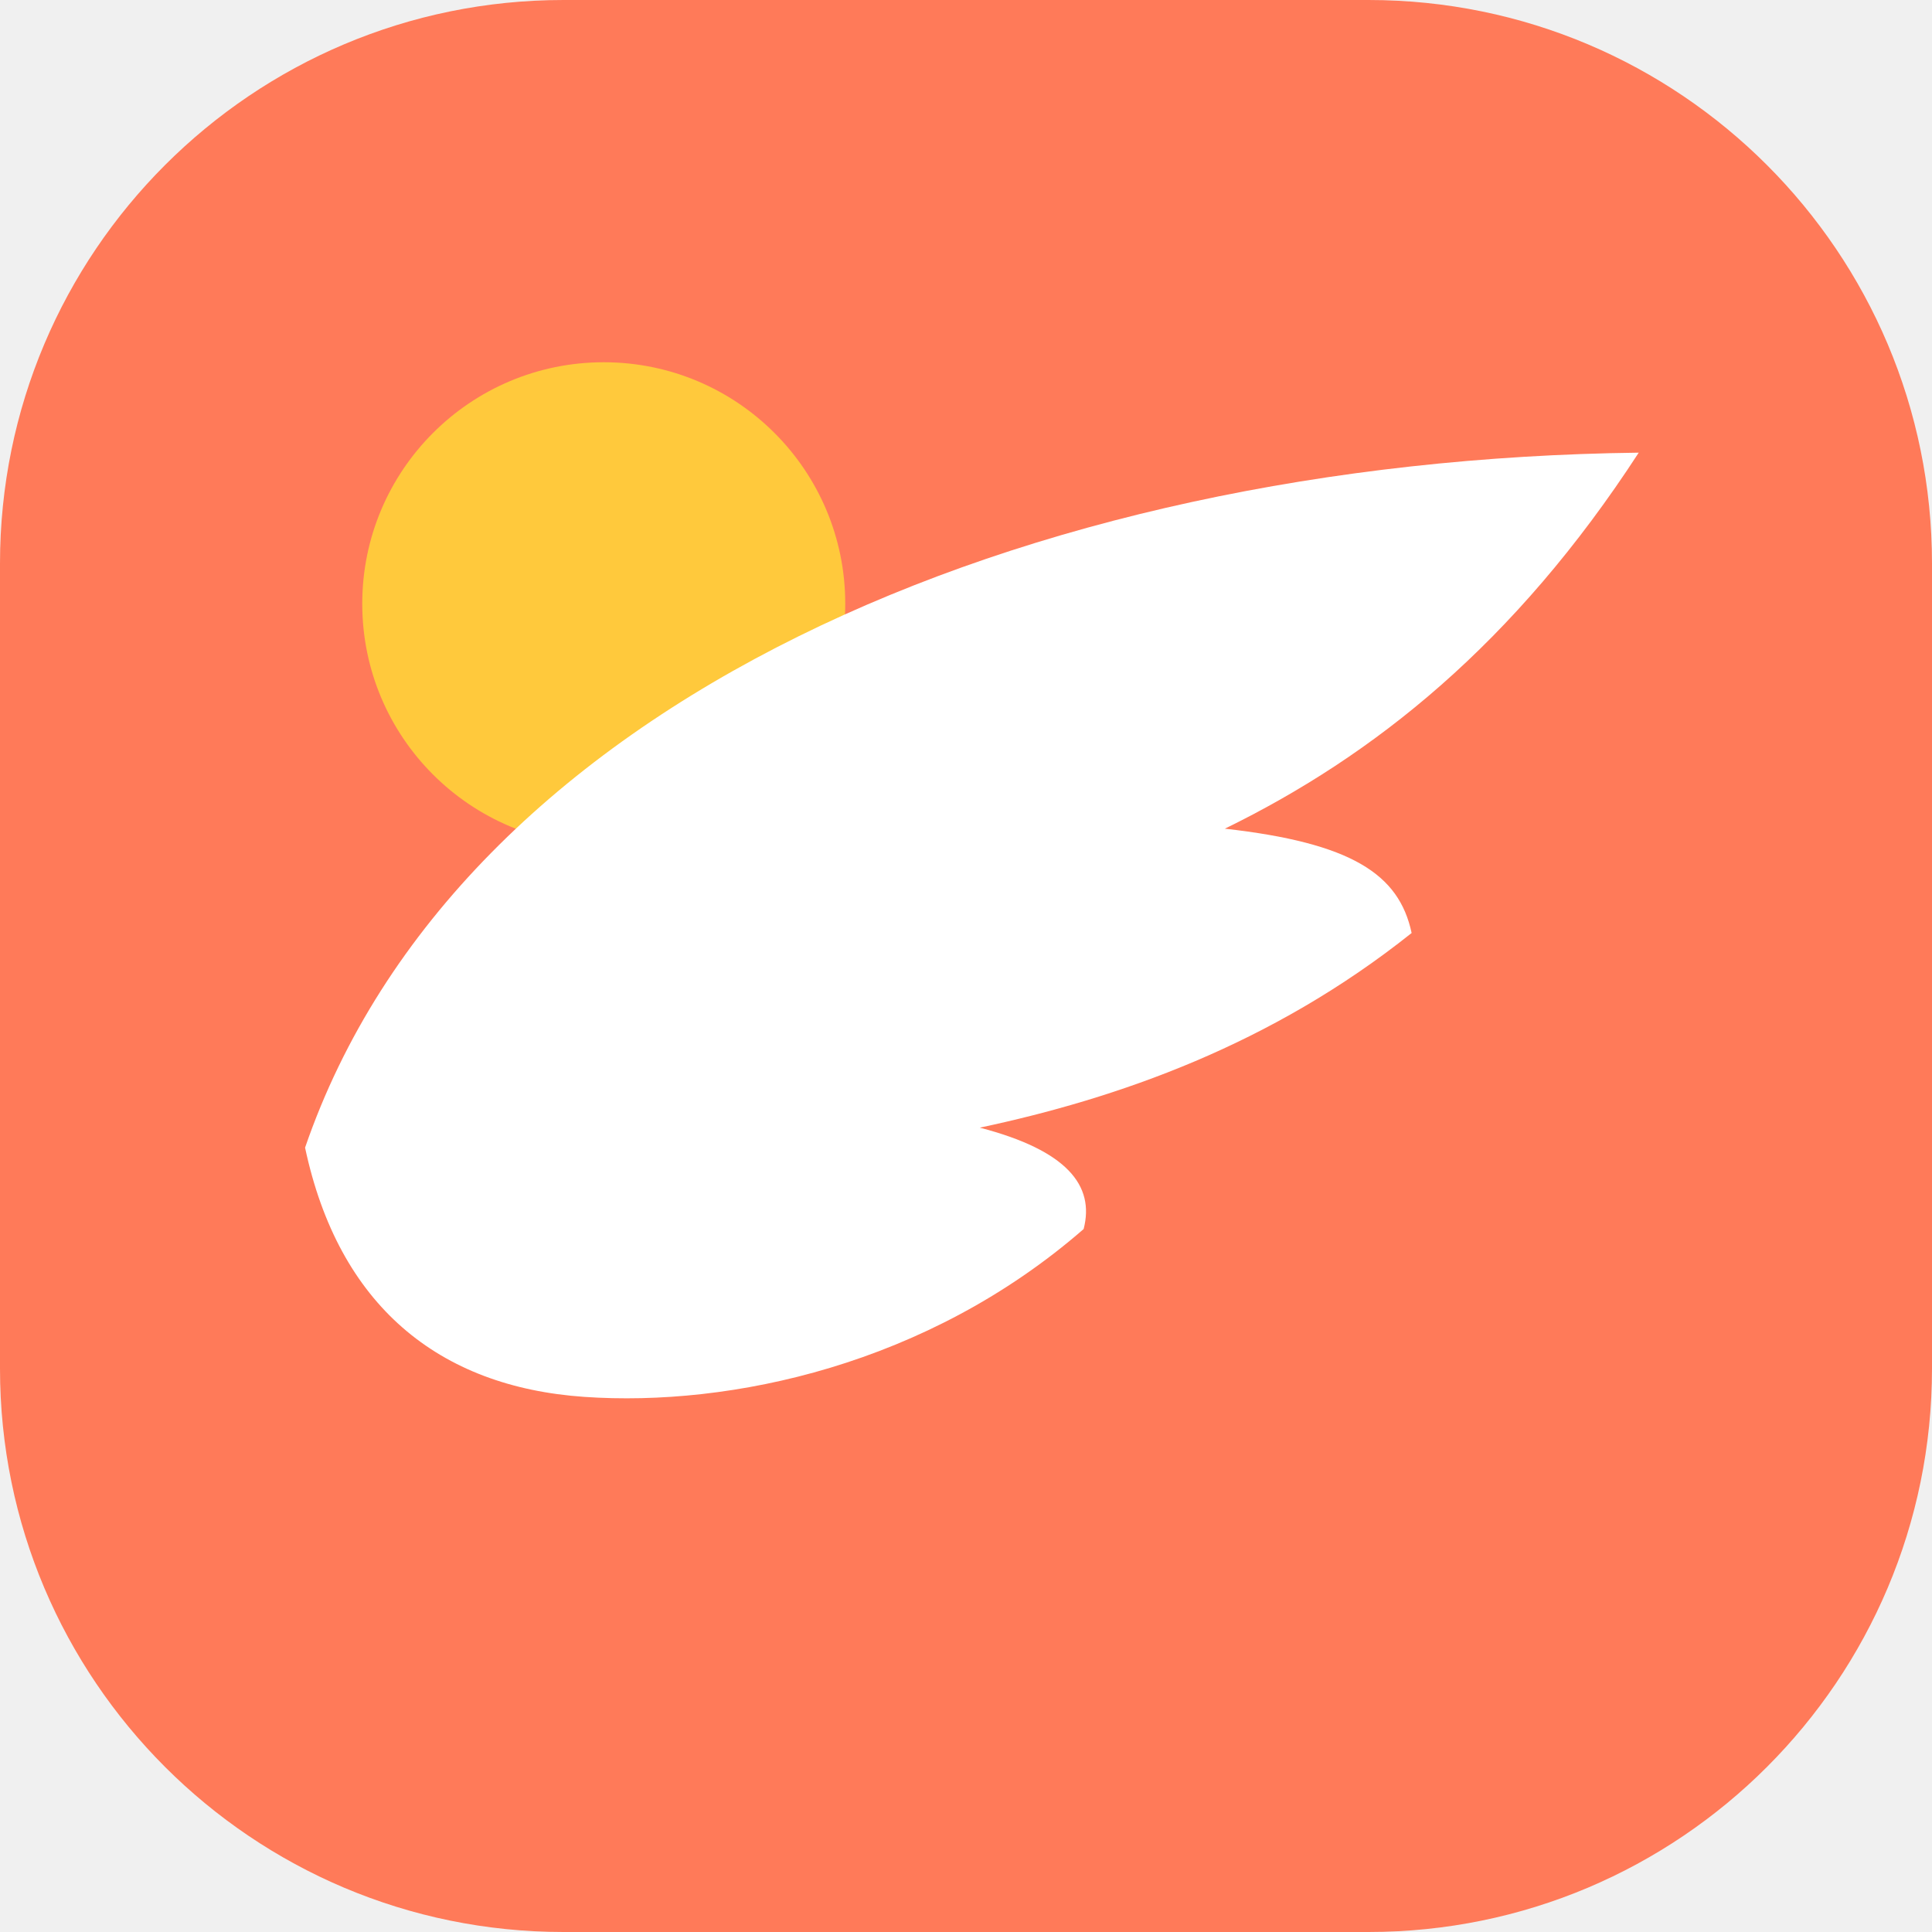
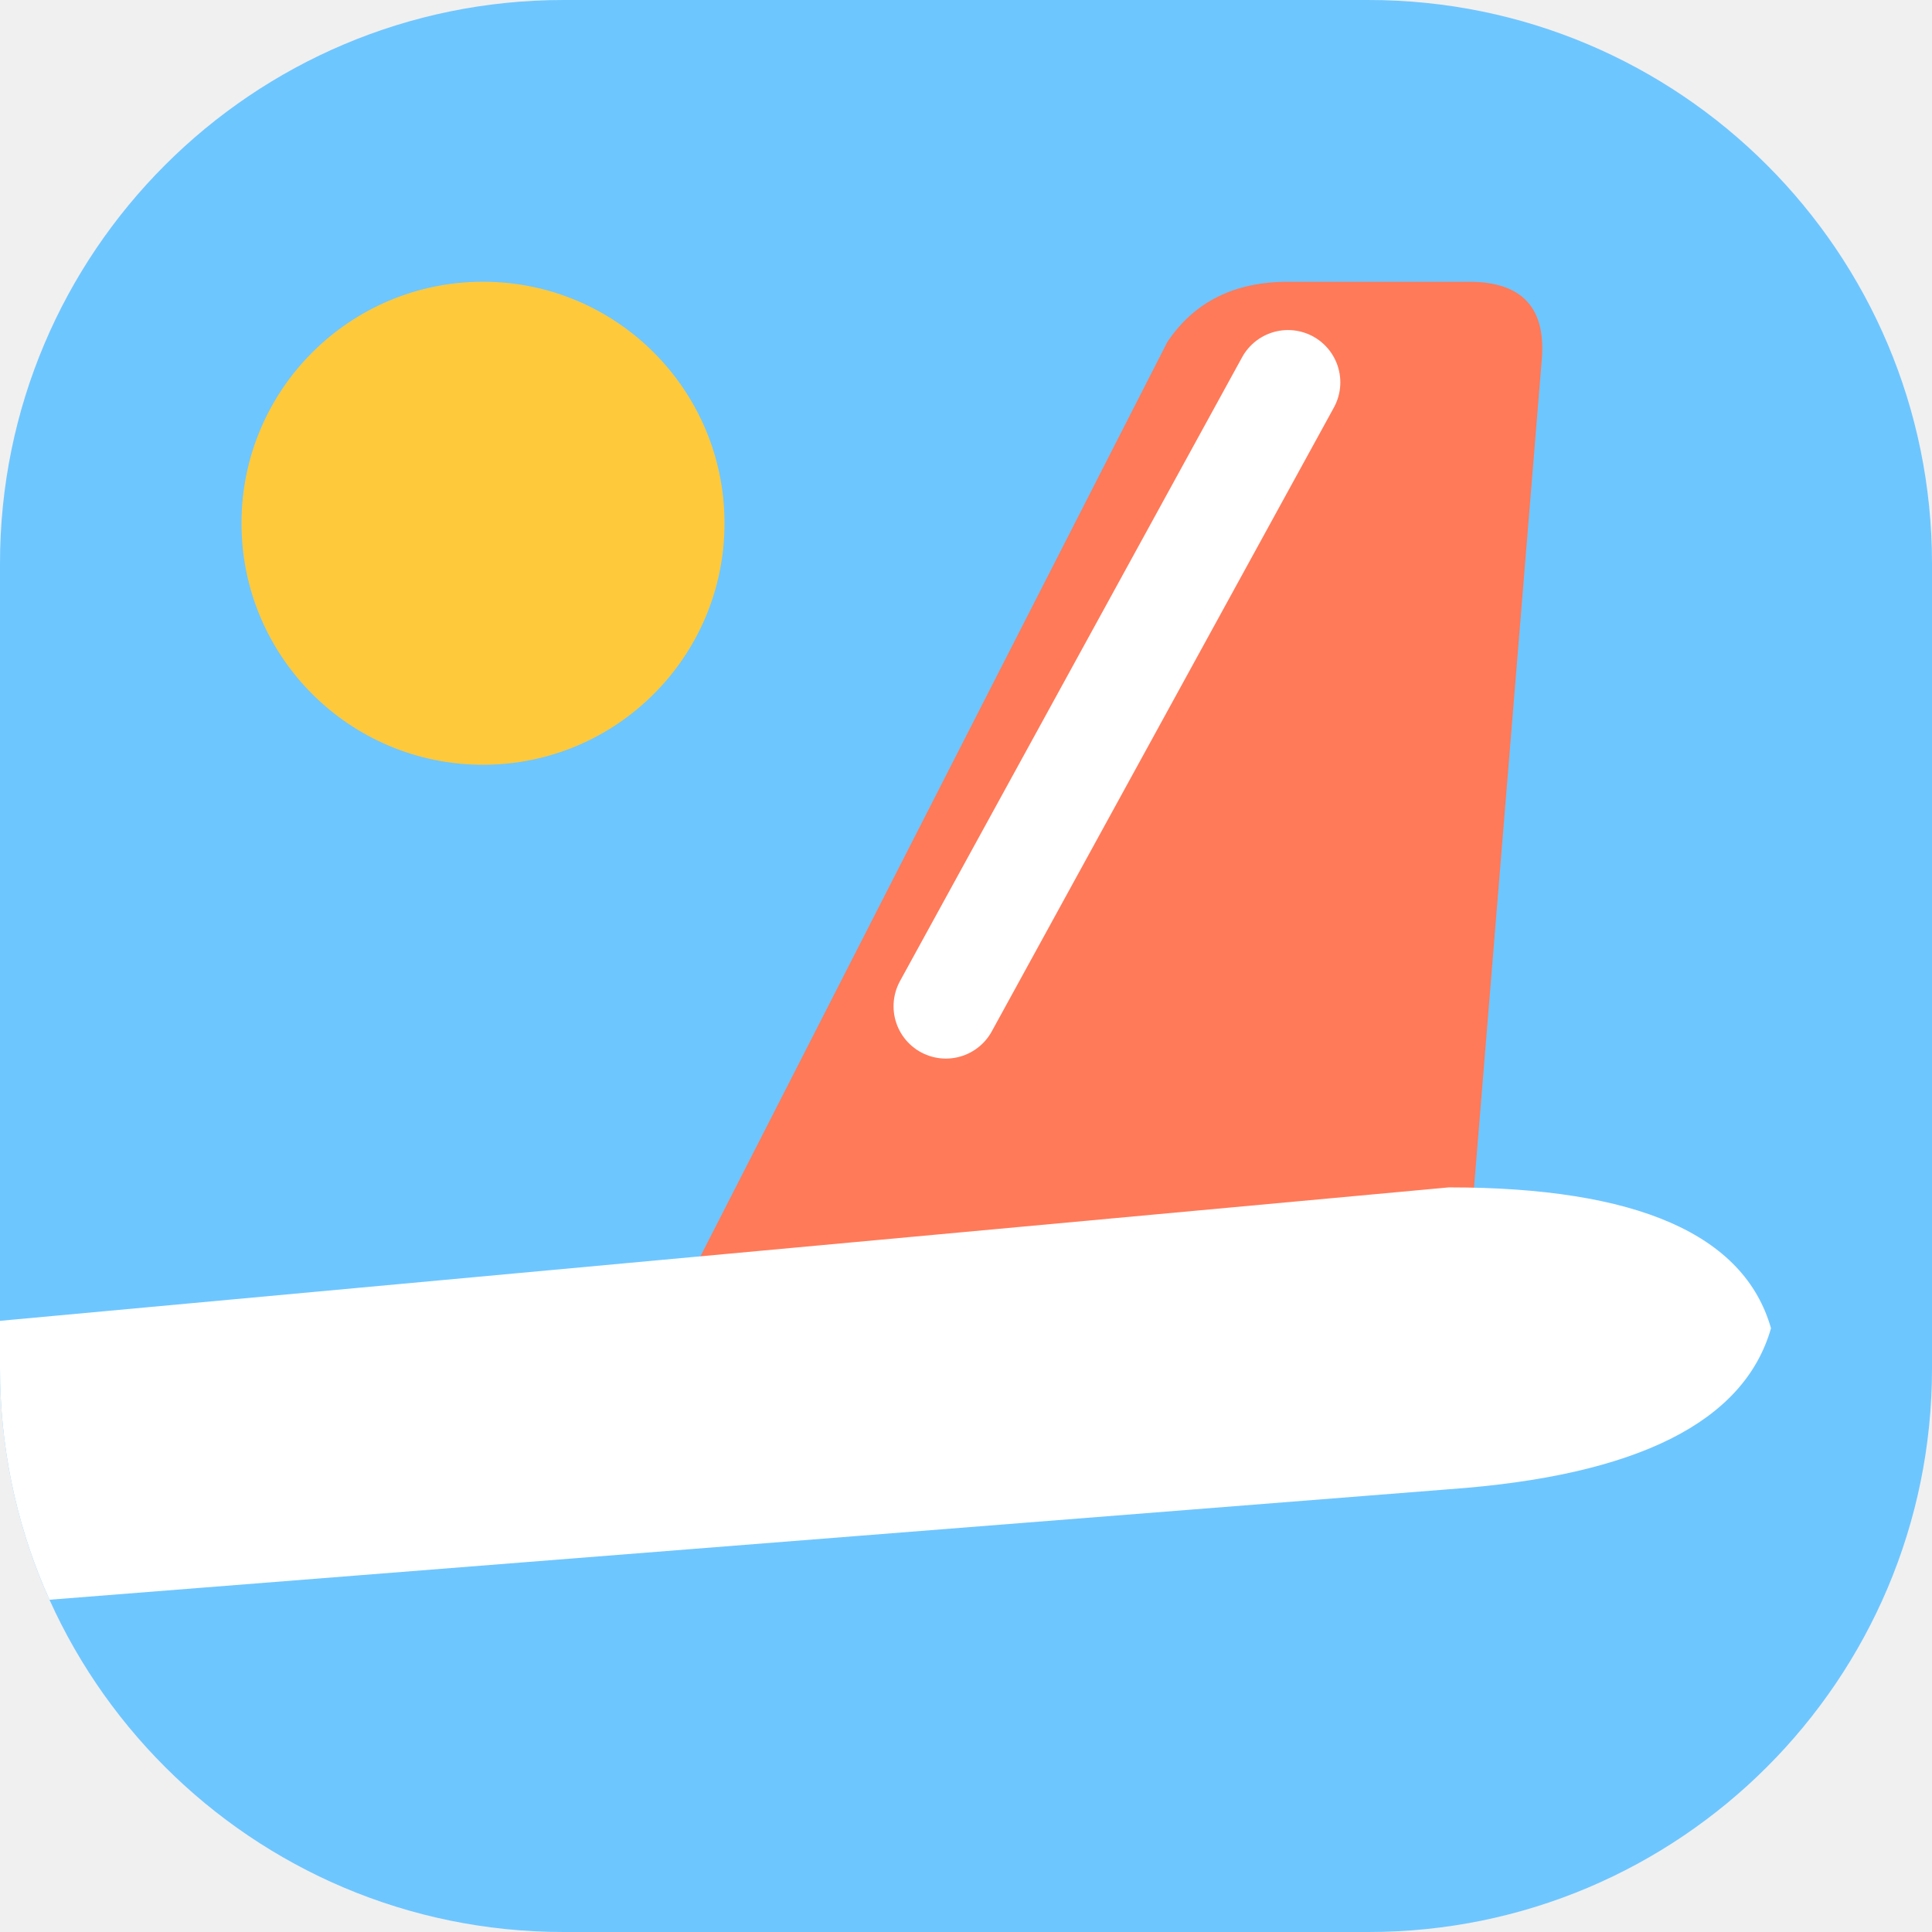
<svg xmlns="http://www.w3.org/2000/svg" viewBox="0 0 48 48">
-   <rect width="48" height="48" rx="14" fill="#FF7A59" />
-   <circle cx="15" cy="15" r="6" fill="#FFC93C" />
-   <path transform="rotate(-12 24 24)" d="M7 25 C13 15 28 12 43 15 C39 19 35 21 31 22 C34 23 35 24 35 25.5 C31 27.5 27 28 23.5 28 C25.5 29 26 30 25.5 31 C21 33.5 16 33.5 12.5 32.5 C9 31.5 7 29 7 25 Z" fill="#fff" />
+   <defs>
+     <clipPath id="c">
+       <rect width="48" height="48" rx="14" />
+     </clipPath>
+   </defs>
+   <g clip-path="url(#c)">
+     <rect width="48" height="48" fill="#6EC6FF" />
+     <circle cx="12" cy="13" r="6" fill="#FFC93C" />
+     <path d="M17 32 L29 8.5 Q30 7 32 7 L36.5 7 Q38.5 7 38.3 9 L36.5 31 Z" fill="#FF7A59" />
+     <path d="M-2 33 L36 29.5 Q43 29.5 44 33 Q43 36.5 36 37 L-2 40 Z" fill="#fff" />
+     <path d="M23.5 25 L32 9.5" stroke="#fff" stroke-width="2.6" stroke-linecap="round" />
+   </g>
</svg>
